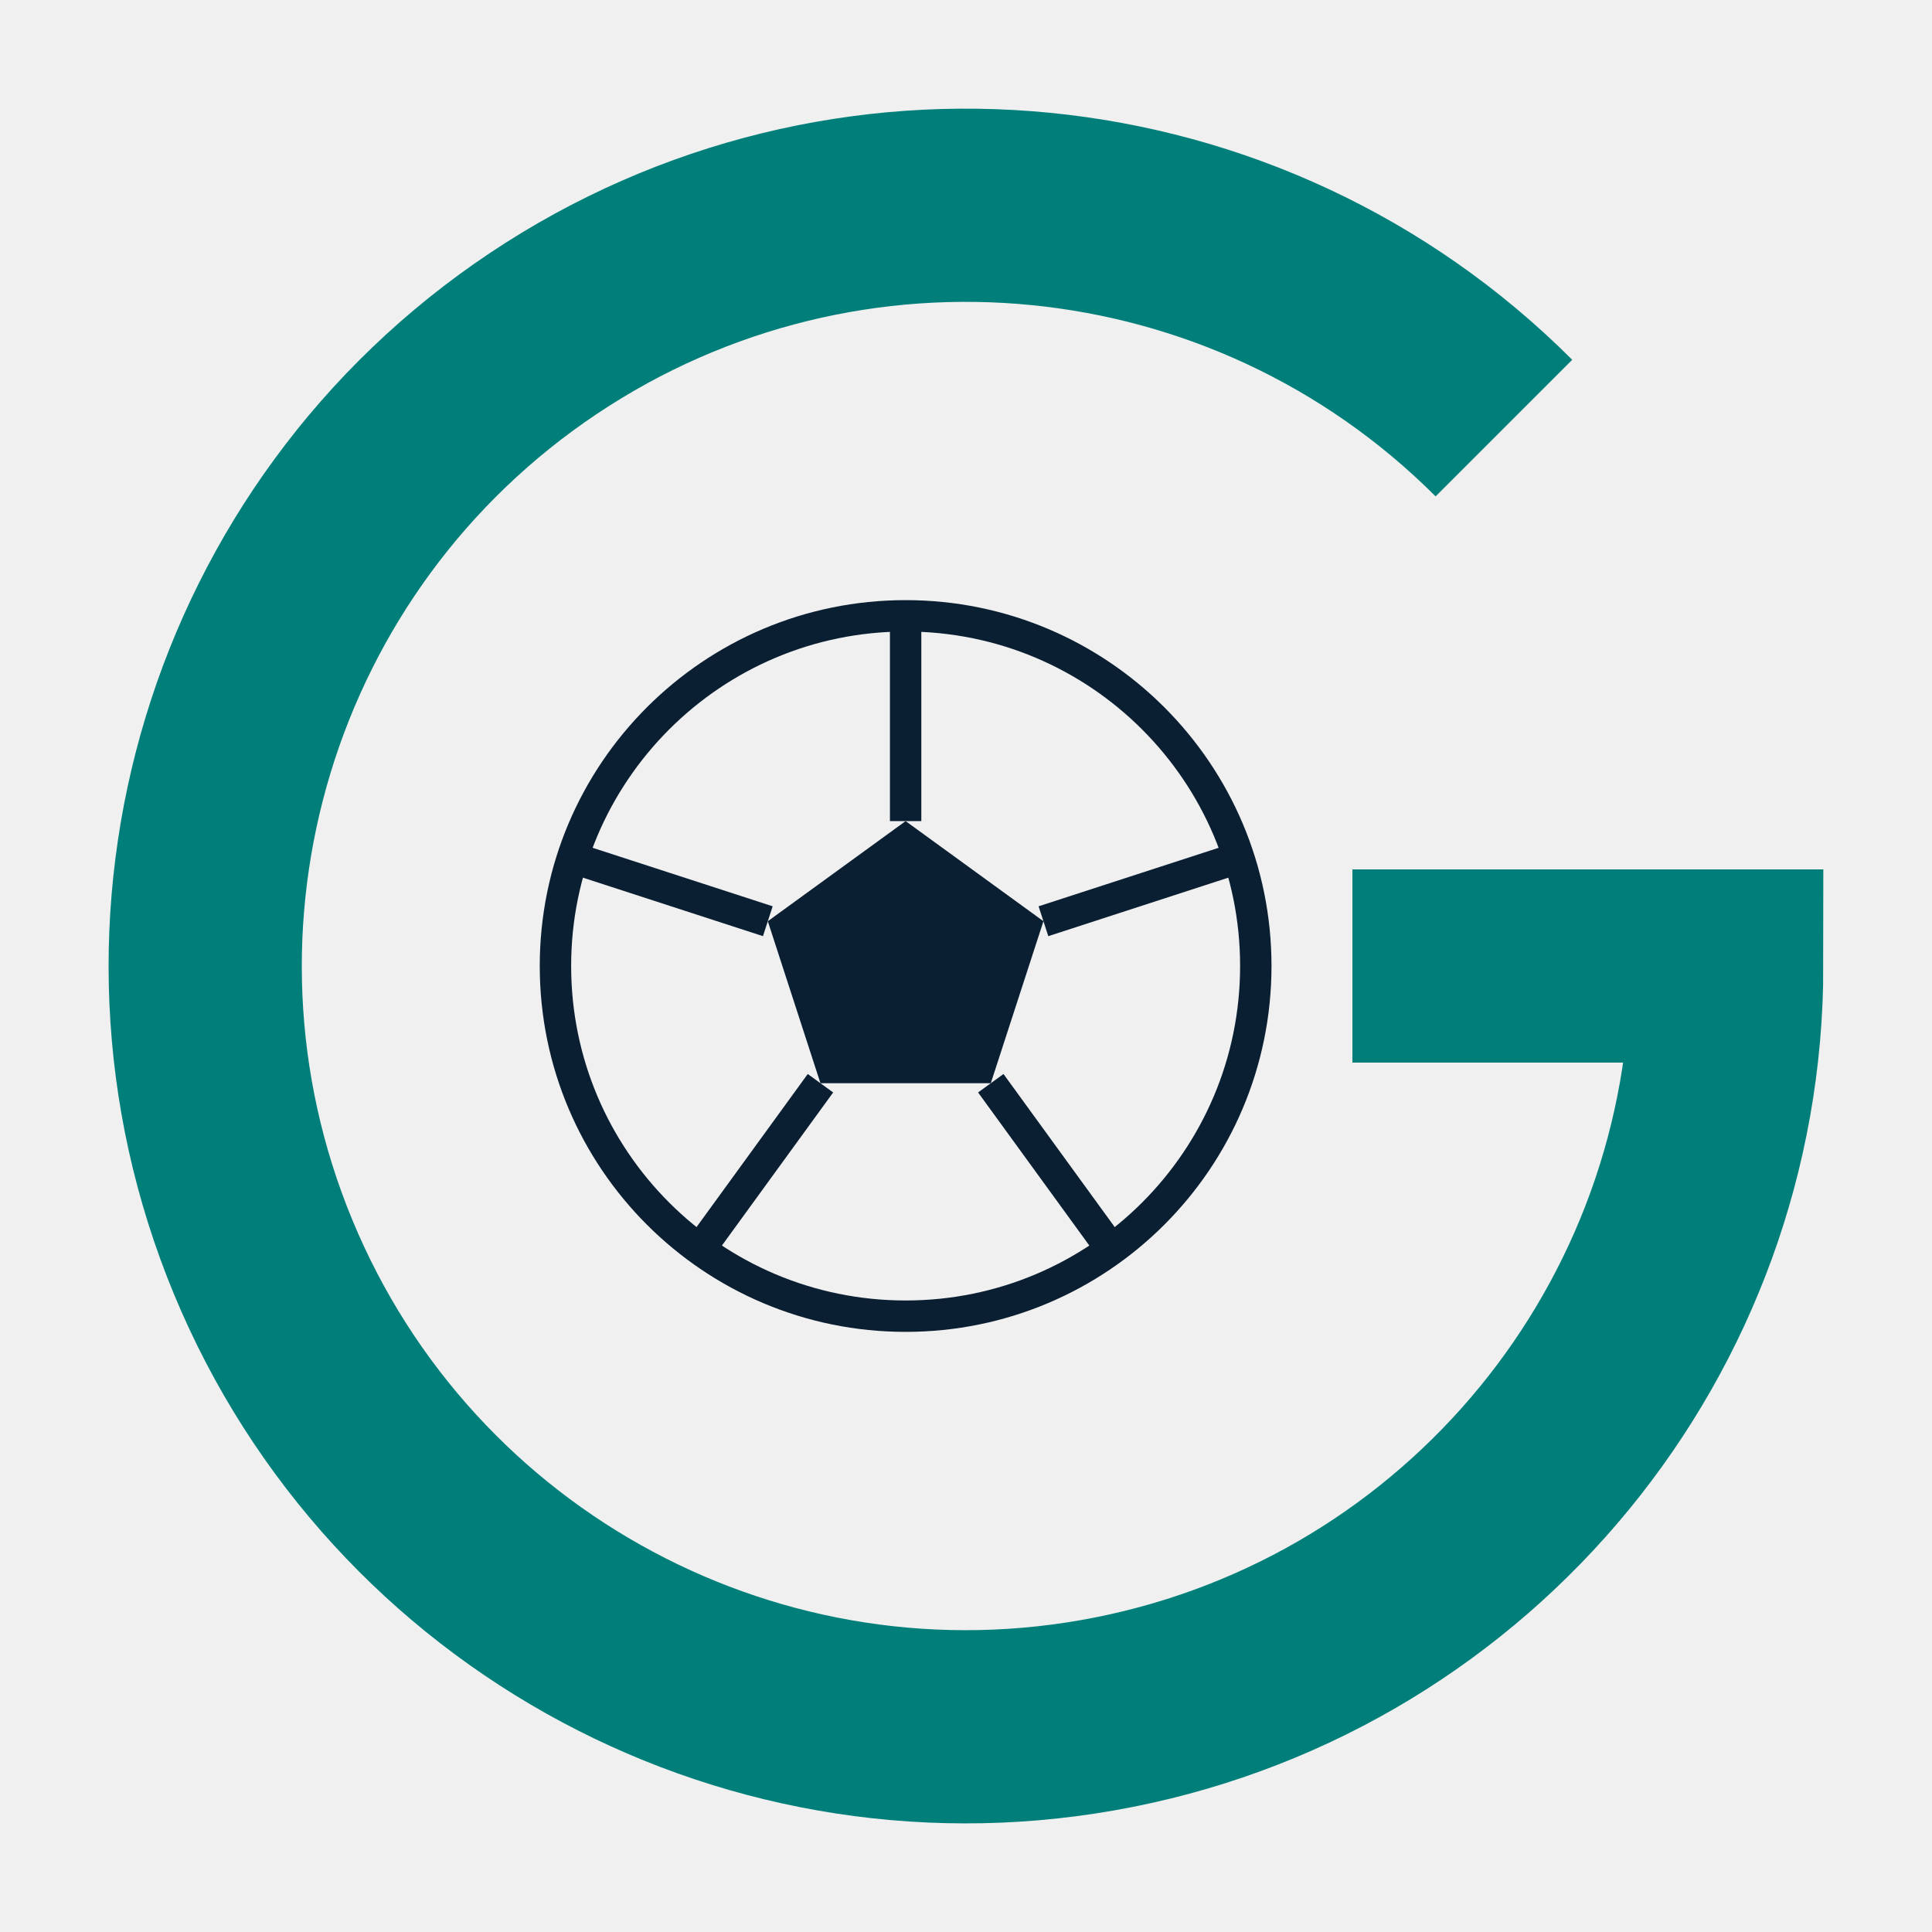
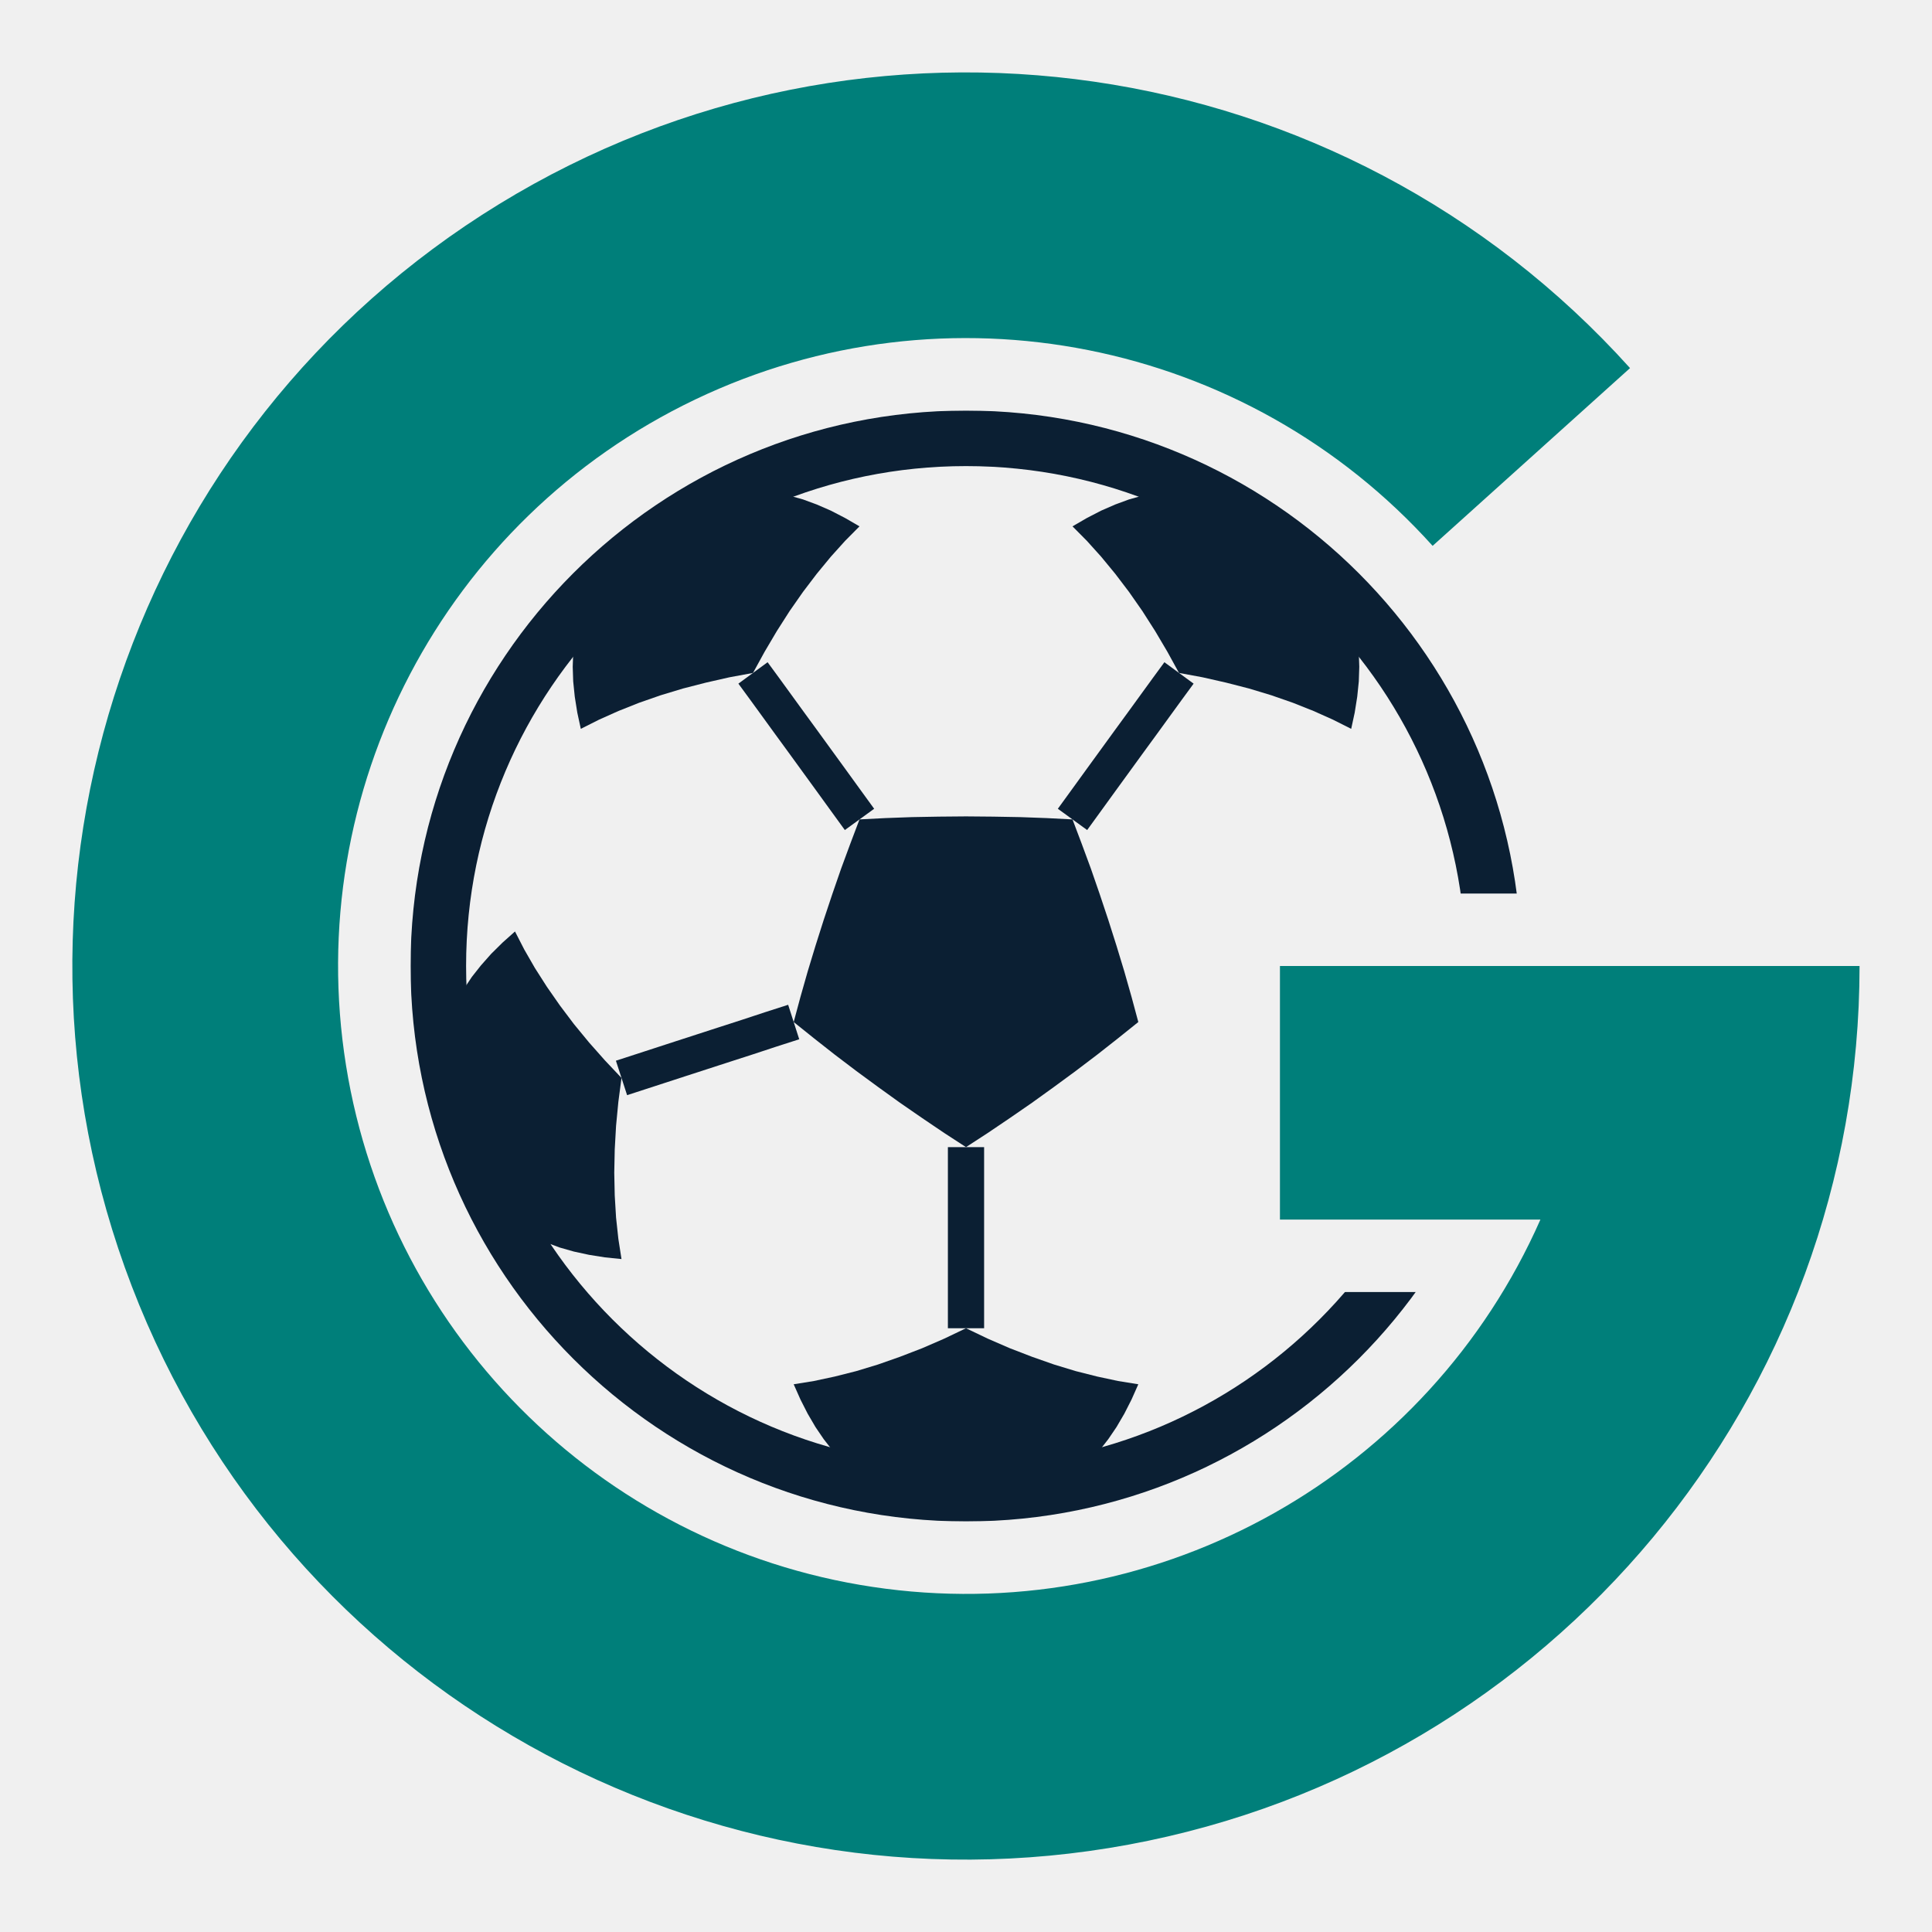
<svg xmlns="http://www.w3.org/2000/svg" width="160" height="160" viewBox="0 0 160 160" role="img" aria-label="Goal Hint mark">
-   <path d="M124.548 35.452 A63 63 0 1 0 143 80 H112" fill="none" stroke="#007F7A" stroke-width="16" stroke-linecap="butt" stroke-linejoin="miter" />
-   <g fill="#0B1F33" stroke="#0B1F33">
-     <circle cx="75" cy="80" r="29" fill="none" stroke-width="2.6" />
-     <g fill="none" stroke-width="2.6">
-       <path d="M75 68 L75 51" />
-       <path d="M86.413 76.292 L102.581 71.039" />
-       <path d="M82.053 89.708 L92.046 103.461" />
-       <path d="M67.947 89.708 L57.954 103.461" />
-       <path d="M63.587 76.292 L47.419 71.039" />
-     </g>
-     <polygon points="75.000,68.000 86.413,76.292 82.053,89.708 67.947,89.708 63.587,76.292" stroke="none" />
-   </g>
+   <path d="M134.993 30.484A74 74 0 1 0 154 80H106V101H127.571A52 52 0 1 1 118.644 45.205Z" fill="#007F7A" />
+   <mask id="goal-hint-ball-2" maskUnits="userSpaceOnUse" x="0" y="0" width="160" height="160">
+     <circle cx="80" cy="80" r="43.7" fill="none" stroke="white" stroke-width="4.6" />
+     <path d="M65.73 84.64L66.29 82.56L66.89 80.45L67.54 78.31L68.22 76.17L68.93 74.04L69.66 71.93L70.42 69.87L71.18 67.86L73.33 67.75L75.52 67.67L77.75 67.63L80 67.61L82.25 67.63L84.48 67.67L86.67 67.75L88.82 67.86L89.58 69.87L90.34 71.93L91.07 74.04L91.78 76.17L92.46 78.31L93.11 80.45L93.71 82.56L94.27 84.64L92.6 85.98L90.87 87.34L89.09 88.69L87.28 90.02L85.46 91.33L83.62 92.6L81.8 93.83L80 95L78.2 93.83L76.38 92.6L74.54 91.33L72.72 90.02L70.91 88.69L69.13 87.34L67.4 85.98ZM48.1 51.09L49.61 49.52L51.22 48.01L52.93 46.56L54.71 45.19L56.56 43.92L58.47 42.74L60.41 41.68L62.36 40.73L63.32 40.73L64.33 40.84L65.39 41.05L66.5 41.36L67.64 41.78L68.81 42.29L69.99 42.9L71.18 43.59L69.99 44.79L68.81 46.1L67.64 47.52L66.5 49.02L65.39 50.61L64.33 52.27L63.32 53.98L62.36 55.73L60.41 56.09L58.47 56.53L56.56 57.02L54.71 57.58L52.93 58.2L51.22 58.88L49.61 59.6L48.1 60.36L47.81 59.02L47.6 57.7L47.47 56.43L47.43 55.22L47.47 54.07L47.6 52.99L47.81 52ZM42.65 101.41L41.62 99.49L40.68 97.48L39.83 95.42L39.08 93.3L38.44 91.14L37.91 88.97L37.5 86.79L37.2 84.64L37.5 83.73L37.91 82.8L38.44 81.86L39.08 80.9L39.83 79.95L40.68 78.99L41.62 78.06L42.65 77.14L43.42 78.64L44.3 80.17L45.29 81.72L46.37 83.27L47.53 84.81L48.78 86.33L50.1 87.82L51.47 89.27L51.21 91.25L51.02 93.23L50.91 95.19L50.87 97.12L50.91 99.01L51.02 100.84L51.21 102.6L51.47 104.27L50.1 104.13L48.78 103.92L47.53 103.65L46.37 103.32L45.29 102.92L44.3 102.47L43.42 101.96ZM97.64 40.73L99.59 41.68L101.53 42.74L103.44 43.92L105.29 45.19L107.07 46.56L108.78 48.01L110.39 49.52L111.9 51.09L112.19 52L112.4 52.99L112.53 54.07L112.57 55.22L112.53 56.43L112.4 57.7L112.19 59.02L111.9 60.36L110.39 59.6L108.78 58.88L107.07 58.2L105.29 57.58L103.44 57.02L101.53 56.53L99.59 56.09L97.64 55.73L96.68 53.98L95.67 52.27L94.61 50.61L93.5 49.02L92.36 47.52L91.19 46.1L90.01 44.79L88.82 43.59L90.01 42.9L91.19 42.29L92.36 41.78L93.5 41.36L94.61 41.05L95.67 40.84L96.68 40.73ZM122.8 84.64L122.5 86.79L122.09 88.97L121.56 91.14L120.92 93.3L120.17 95.42L119.32 97.48L118.38 99.49L117.35 101.41L116.58 101.96L115.7 102.47L114.71 102.92L113.63 103.32L112.47 103.65L111.22 103.92L109.9 104.13L108.53 104.27L108.79 102.6L108.98 100.84L109.09 99.01L109.13 97.12L109.09 95.19L108.98 93.23L108.79 91.25L108.53 89.27L109.9 87.82L111.22 86.33L112.47 84.81L113.63 83.27L114.71 81.72L115.7 80.17L116.58 78.64L117.35 77.14L118.38 78.06L119.32 78.99L120.17 79.95L120.92 80.9L121.56 81.86L122.09 82.8L122.5 83.73ZM88.82 122.14L86.67 122.52L84.48 122.8L82.25 122.97L80 123.02L77.75 122.97L75.52 122.8L73.33 122.52L71.18 122.14L70.42 121.57L69.66 120.89L68.93 120.1L68.22 119.19L67.54 118.19L66.89 117.08L66.29 115.9L65.73 114.64L67.4 114.37L69.13 114L70.91 113.55L72.72 113L74.54 112.36L76.38 111.65L78.2 110.86L80 110L81.8 110.86L83.62 111.65L85.46 112.36L87.28 113L89.09 113.55L90.87 114L92.6 114.37L94.27 114.64L93.71 115.9L93.11 117.08L92.46 118.19L91.78 119.19L91.07 120.1L90.34 120.89L89.58 121.57Z" fill="white" />
+     <path d="M71.18 67.86L69.99 66.22L68.81 64.59L67.64 62.98L66.5 61.41L65.39 59.89L64.33 58.43L63.32 57.04L62.36 55.73M65.73 84.64L63.8 85.26L61.89 85.89L60 86.5L58.15 87.1L56.36 87.68L54.64 88.24L53.01 88.77L51.47 89.27M88.82 67.86L90.01 66.22L91.19 64.59L92.36 62.98L93.5 61.41L94.61 59.89L95.67 58.43L96.68 57.04L97.64 55.73M80 95L80 97.03L80 99.04L80 101.03L80 102.97L80 104.86L80 106.66L80 108.38L80 110" fill="none" stroke="white" stroke-width="3" />
+     <rect x="100" y="74" width="60" height="33" fill="black" />
+   </mask>
+   <rect x="34" y="34" width="92" height="92" fill="#0B1F33" mask="url(#goal-hint-ball-2)" />
</svg>
